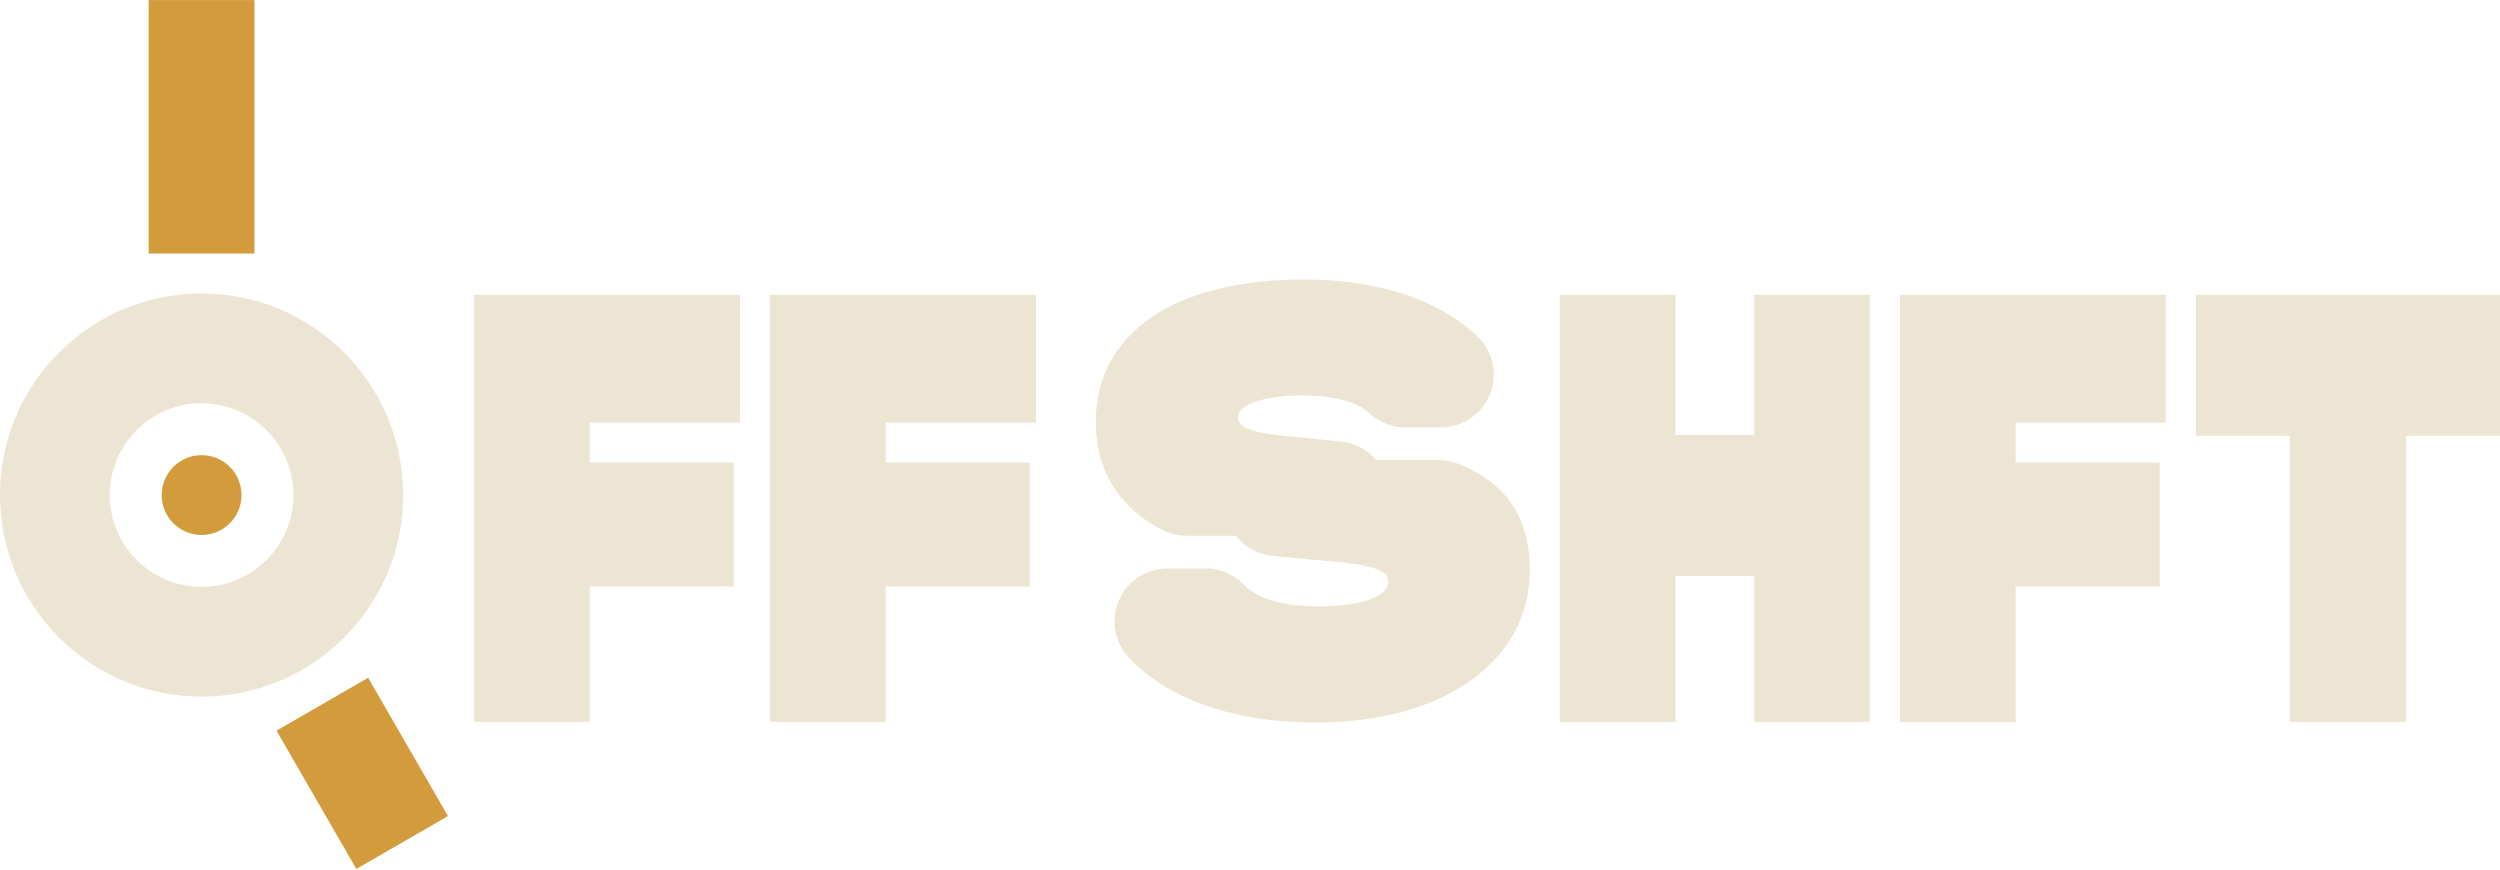
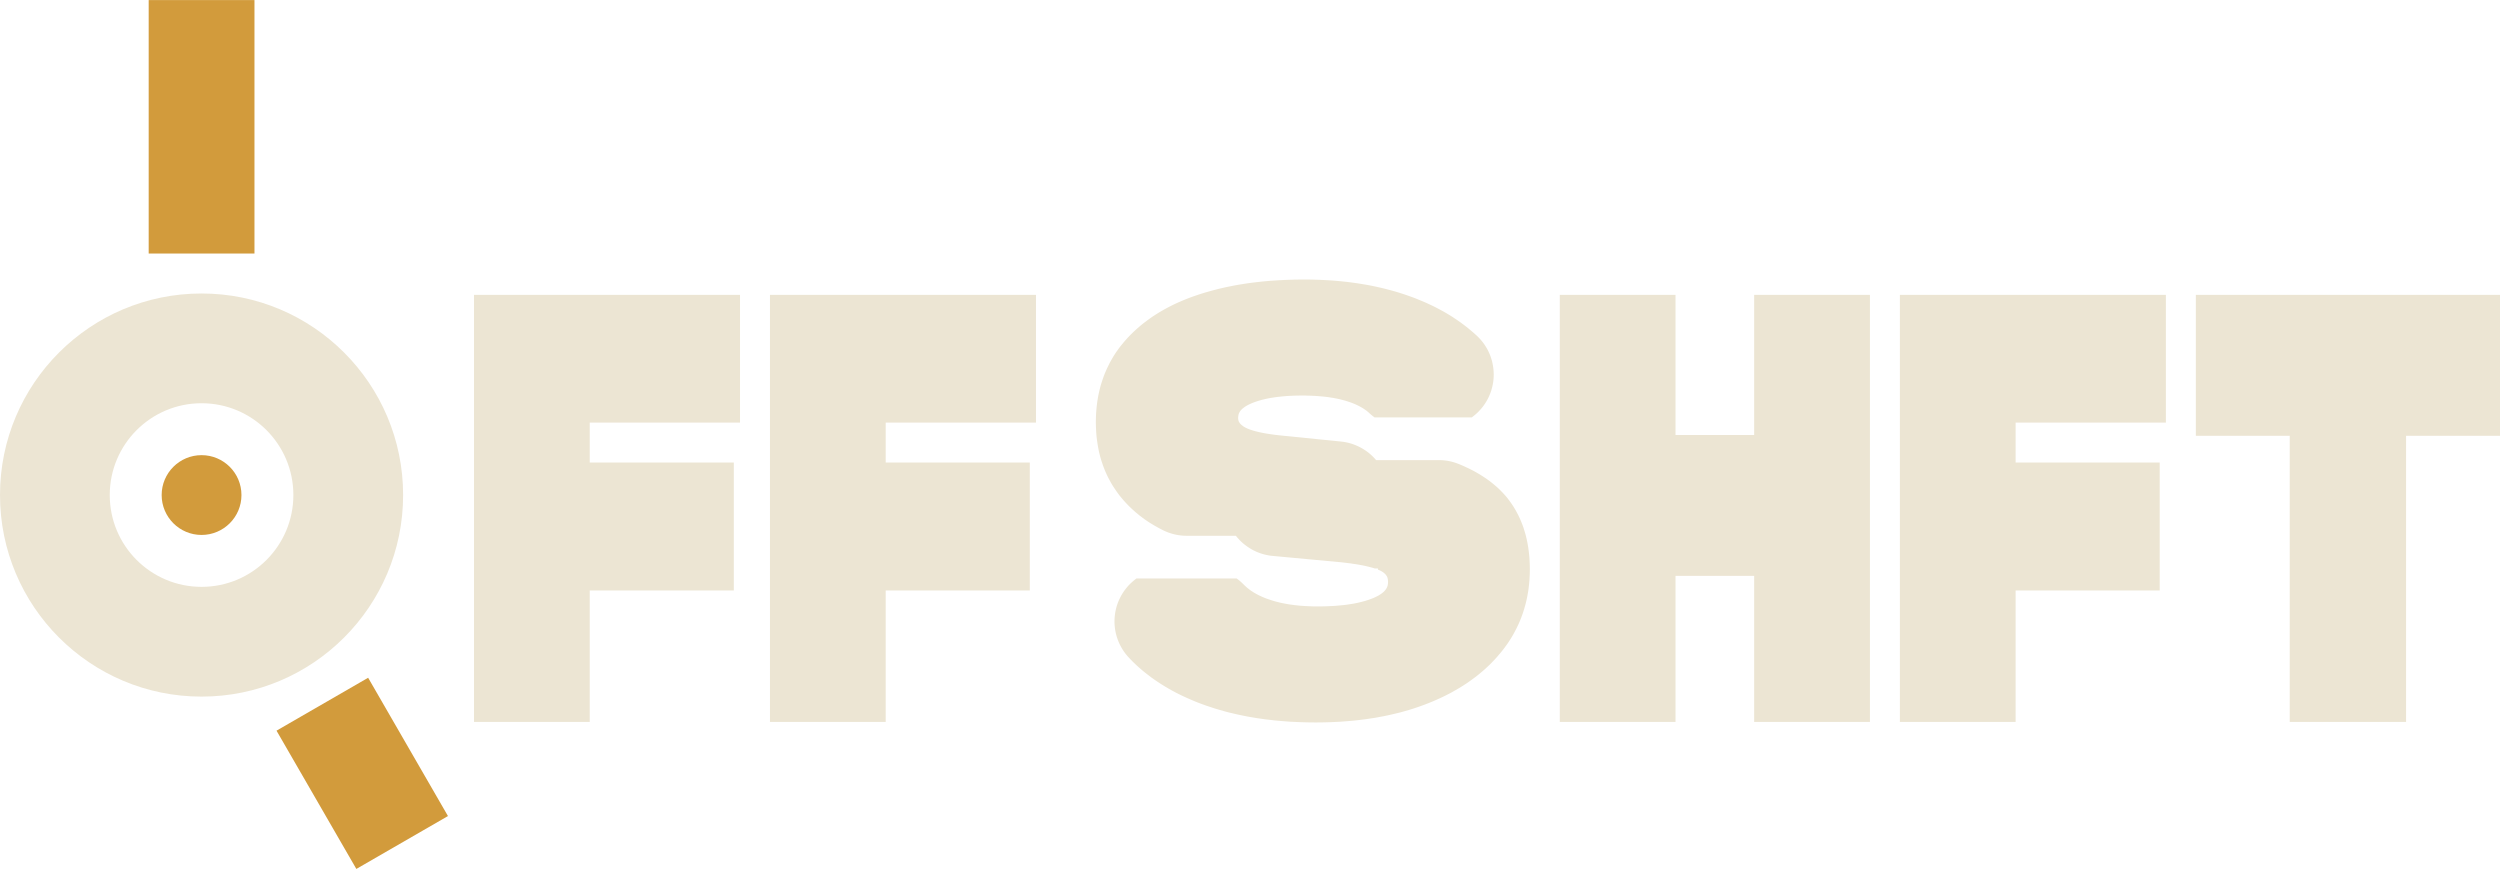
<svg xmlns="http://www.w3.org/2000/svg" width="62.60mm" height="21.76mm" viewBox="0 0 62.600 21.756">
  <g transform="translate(0 7.382)">
-     <path fill="#ECE5D3" fill-rule="evenodd" d="M0 5.012 a5.047 5.047 0 1 0 10.095 0 a5.047 5.047 0 1 0 -10.095 0 Z M2.749 5.012 a2.299 2.299 0 1 0 4.598 0 a2.299 2.299 0 1 0 -4.598 0 Z" />
+     <path fill="#ECE5D3" fill-rule="evenodd" d="M0 5.012 a5.047 5.047 0 1 0 10.094 0 a5.047 5.047 0 1 0 -10.094 0 Z M2.748 5.012 a2.299 2.299 0 1 0 4.598 0 a2.299 2.299 0 1 0 -4.598 0 Z" />
    <path fill="#D29B3C" d="M3.723 -1.035 L3.723 -7.382 L6.372 -7.382 L6.372 -1.035 Z M9.218 9.587 L11.217 13.05 L8.923 14.374 L6.924 10.912 Z" />
-     <path fill="#D29B3C" d="M4.049 5.012 a0.999 0.999 0 1 0 1.998 0 a0.999 0.999 0 1 0 -1.998 0 Z" />
-     <path fill="#ECE5D3" fill-rule="nonzero" d="M18.53 3.198 L14.767 3.198 L14.767 4.198 L18.375 4.198 L18.375 7.301 L14.767 7.301 L14.767 10.694 L11.869 10.694 L11.869 0 L18.53 0 Z M25.941 3.198 L22.178 3.198 L22.178 4.198 L25.786 4.198 L25.786 7.301 L22.178 7.301 L22.178 10.694 L19.28 10.694 L19.28 0 L25.941 0 Z M32.773 -0.384 L32.785 -0.384 L32.888 -0.382 L32.91 -0.382 L33.016 -0.378 L33.027 -0.378 L33.131 -0.373 L33.153 -0.372 L33.257 -0.366 L33.259 -0.366 L33.36 -0.36 L33.395 -0.357 L33.491 -0.349 L33.502 -0.348 L33.597 -0.339 L33.612 -0.337 L33.711 -0.327 L33.736 -0.324 L33.834 -0.312 L33.844 -0.31 L33.937 -0.298 L33.937 -0.297 L33.964 -0.294 L34.052 -0.28 L34.065 -0.278 L34.167 -0.262 L34.183 -0.259 L34.265 -0.244 L34.288 -0.24 L34.378 -0.222 L34.49 -0.198 L34.501 -0.195 L34.596 -0.174 L34.613 -0.17 L34.697 -0.149 L34.724 -0.143 L34.8 -0.122 L34.816 -0.118 L34.905 -0.093 L34.931 -0.086 L35.031 -0.056 L35.108 -0.032 L35.131 -0.024 L35.212 0.003 L35.231 0.01 L35.31 0.038 L35.327 0.044 L35.402 0.072 L35.433 0.084 L35.505 0.112 L35.521 0.119 L35.599 0.151 L35.608 0.155 L35.68 0.185 L35.724 0.204 L35.788 0.235 L35.794 0.237 L35.866 0.271 L35.962 0.319 L35.979 0.328 L36.046 0.363 L36.07 0.376 L36.134 0.411 L36.156 0.423 L36.217 0.458 L36.241 0.473 L36.297 0.506 L36.323 0.522 L36.381 0.559 L36.404 0.575 L36.463 0.614 L36.481 0.626 L36.533 0.662 L36.566 0.685 L36.617 0.723 L36.626 0.729 L36.681 0.771 L36.722 0.803 L36.764 0.836 L36.78 0.85 L36.836 0.896 L36.852 0.91 L36.903 0.954 L36.925 0.973 L36.967 1.011 L37.004 1.046 L37.04 1.083 L37.075 1.121 L37.108 1.161 L37.14 1.201 L37.17 1.243 L37.198 1.286 L37.225 1.33 L37.25 1.375 L37.273 1.421 L37.294 1.468 L37.314 1.515 L37.331 1.564 L37.347 1.613 L37.361 1.662 L37.373 1.712 L37.383 1.763 L37.391 1.814 L37.397 1.865 L37.401 1.916 L37.403 1.967 L37.403 1.994 L37.402 2.045 L37.399 2.096 L37.394 2.148 L37.387 2.199 L37.378 2.249 L37.367 2.299 L37.354 2.349 L37.339 2.399 L37.323 2.447 L37.304 2.495 L37.284 2.542 L37.262 2.589 L37.238 2.634 L37.212 2.679 L37.184 2.722 L37.155 2.765 L37.124 2.806 L37.092 2.846 L37.058 2.885 L37.023 2.922 L36.986 2.958 L36.948 2.993 L36.908 3.026 L36.868 3.057 L36.826 3.087 L36.783 3.115 L36.739 3.142 L36.694 3.166 L36.648 3.189 L36.601 3.211 L36.553 3.23 L36.505 3.247 L36.456 3.263 L36.406 3.277 L36.356 3.288 L36.305 3.298 L36.255 3.306 L36.203 3.312 L36.152 3.316 L36.079 3.318 L35.192 3.318 L35.141 3.317 L35.089 3.314 L35.038 3.309 L34.987 3.302 L34.937 3.293 L34.886 3.282 L34.836 3.269 L34.787 3.254 L34.738 3.238 L34.69 3.219 L34.643 3.199 L34.597 3.176 L34.551 3.152 L34.507 3.127 L34.463 3.099 L34.421 3.07 L34.38 3.039 L34.34 3.007 L34.301 2.973 L34.288 2.961 L34.274 2.948 L34.271 2.945 L34.27 2.945 L34.255 2.932 L34.255 2.931 L34.244 2.923 L34.243 2.922 L34.227 2.908 L34.217 2.9 L34.195 2.885 L34.194 2.883 L34.18 2.874 L34.153 2.855 L34.134 2.843 L34.112 2.83 L34.111 2.829 L34.094 2.818 L34.077 2.809 L34.064 2.802 L34.041 2.789 L34.04 2.789 L34.015 2.776 L33.983 2.76 L33.966 2.752 L33.951 2.745 L33.94 2.74 L33.932 2.737 L33.911 2.728 L33.891 2.72 L33.888 2.719 L33.871 2.712 L33.85 2.704 L33.835 2.698 L33.828 2.696 L33.806 2.688 L33.776 2.678 L33.763 2.674 L33.734 2.664 L33.732 2.664 L33.709 2.656 L33.692 2.651 L33.666 2.644 L33.664 2.643 L33.64 2.636 L33.621 2.631 L33.563 2.617 L33.548 2.613 L33.519 2.607 L33.489 2.6 L33.478 2.598 L33.442 2.591 L33.414 2.585 L33.397 2.582 L33.373 2.578 L33.359 2.576 L33.334 2.572 L33.314 2.569 L33.283 2.564 L33.27 2.562 L33.242 2.558 L33.232 2.557 L33.191 2.552 L33.155 2.548 L33.135 2.546 L33.111 2.543 L33.101 2.543 L33.064 2.54 L33.04 2.538 L33.021 2.536 L32.997 2.534 L32.974 2.533 L32.952 2.531 L32.923 2.529 L32.899 2.528 L32.874 2.527 L32.852 2.526 L32.826 2.525 L32.801 2.524 L32.773 2.523 L32.748 2.523 L32.721 2.522 L32.697 2.521 L32.613 2.521 L32.592 2.52 L32.532 2.521 L32.464 2.522 L32.458 2.522 L32.4 2.524 L32.387 2.524 L32.329 2.526 L32.321 2.527 L32.263 2.53 L32.261 2.53 L32.202 2.534 L32.195 2.535 L32.137 2.54 L32.132 2.54 L32.073 2.546 L32.02 2.552 L32.005 2.553 L31.966 2.558 L31.944 2.561 L31.901 2.567 L31.84 2.577 L31.802 2.583 L31.775 2.588 L31.744 2.594 L31.735 2.596 L31.698 2.604 L31.68 2.608 L31.64 2.617 L31.605 2.626 L31.58 2.633 L31.556 2.639 L31.546 2.643 L31.51 2.653 L31.495 2.658 L31.47 2.666 L31.453 2.671 L31.429 2.68 L31.409 2.687 L31.391 2.694 L31.375 2.7 L31.349 2.711 L31.334 2.717 L31.321 2.723 L31.294 2.735 L31.282 2.741 L31.266 2.748 L31.263 2.75 L31.229 2.768 L31.223 2.771 L31.213 2.777 L31.204 2.783 L31.178 2.799 L31.158 2.812 L31.138 2.827 L31.117 2.844 L31.103 2.857 L31.088 2.871 L31.071 2.89 L31.07 2.891 L31.066 2.896 L31.059 2.904 L31.053 2.912 L31.045 2.925 L31.039 2.936 L31.029 2.954 L31.024 2.965 L31.021 2.972 L31.014 2.994 L31.012 3.002 L31.01 3.014 L31.006 3.037 L31.005 3.053 L31.004 3.074 L31.004 3.096 L31.005 3.11 L31.005 3.115 L31.006 3.119 L31.009 3.134 L31.01 3.14 L31.013 3.151 L31.013 3.152 L31.015 3.159 L31.02 3.171 L31.023 3.178 L31.028 3.186 L31.03 3.189 L31.039 3.203 L31.04 3.206 L31.048 3.216 L31.053 3.222 L31.069 3.24 L31.072 3.242 L31.081 3.251 L31.085 3.254 L31.089 3.258 L31.111 3.275 L31.121 3.283 L31.125 3.286 L31.135 3.293 L31.148 3.302 L31.167 3.313 L31.178 3.319 L31.204 3.332 L31.232 3.345 L31.245 3.351 L31.256 3.355 L31.277 3.363 L31.279 3.364 L31.303 3.373 L31.315 3.377 L31.328 3.381 L31.376 3.397 L31.395 3.402 L31.398 3.403 L31.447 3.417 L31.467 3.421 L31.484 3.426 L31.504 3.431 L31.531 3.437 L31.552 3.442 L31.564 3.444 L31.6 3.452 L31.62 3.456 L31.652 3.462 L31.664 3.464 L31.704 3.471 L31.709 3.472 L31.753 3.479 L31.771 3.482 L31.819 3.489 L31.826 3.49 L31.877 3.497 L31.883 3.498 L31.935 3.505 L31.944 3.506 L31.999 3.512 L32 3.512 L32.004 3.513 L32.059 3.519 L32.067 3.52 L32.129 3.526 L32.133 3.526 L33.576 3.672 L33.627 3.678 L33.678 3.686 L33.728 3.696 L33.779 3.708 L33.828 3.722 L33.877 3.738 L33.925 3.756 L33.973 3.775 L34.02 3.797 L34.065 3.82 L34.11 3.845 L34.154 3.872 L34.197 3.9 L34.239 3.93 L34.279 3.962 L34.319 3.995 L34.357 4.03 L34.393 4.066 L34.428 4.104 L34.441 4.118 L34.457 4.137 L36.029 4.137 L36.081 4.138 L36.132 4.141 L36.184 4.146 L36.234 4.153 L36.285 4.162 L36.335 4.173 L36.385 4.186 L36.435 4.201 L36.483 4.218 L36.551 4.244 L36.589 4.261 L36.597 4.264 L36.652 4.288 L36.679 4.3 L36.732 4.325 L36.754 4.335 L36.798 4.356 L36.807 4.361 L36.857 4.386 L36.902 4.409 L36.938 4.429 L36.954 4.438 L36.995 4.461 L37.033 4.483 L37.07 4.506 L37.087 4.517 L37.128 4.543 L37.151 4.558 L37.186 4.581 L37.219 4.603 L37.248 4.624 L37.28 4.647 L37.306 4.666 L37.339 4.692 L37.37 4.717 L37.393 4.735 L37.423 4.761 L37.433 4.769 L37.46 4.792 L37.516 4.843 L37.533 4.859 L37.543 4.868 L37.574 4.899 L37.606 4.932 L37.627 4.953 L37.671 5.001 L37.702 5.036 L37.718 5.055 L37.748 5.091 L37.762 5.11 L37.791 5.149 L37.813 5.178 L37.823 5.192 L37.842 5.219 L37.867 5.256 L37.882 5.278 L37.902 5.309 L37.915 5.33 L37.947 5.385 L37.962 5.412 L37.971 5.428 L37.986 5.457 L38.005 5.492 L38.021 5.525 L38.03 5.543 L38.044 5.572 L38.068 5.624 L38.08 5.653 L38.088 5.672 L38.1 5.701 L38.12 5.753 L38.132 5.785 L38.139 5.804 L38.149 5.834 L38.165 5.885 L38.177 5.924 L38.189 5.964 L38.203 6.016 L38.211 6.045 L38.22 6.083 L38.228 6.12 L38.234 6.147 L38.243 6.188 L38.245 6.199 L38.246 6.205 L38.248 6.214 L38.254 6.249 L38.262 6.295 L38.268 6.336 L38.271 6.356 L38.278 6.407 L38.281 6.431 L38.286 6.472 L38.29 6.511 L38.294 6.553 L38.295 6.574 L38.299 6.625 L38.301 6.663 L38.303 6.704 L38.304 6.724 L38.305 6.782 L38.306 6.801 L38.306 6.857 L38.307 6.89 L38.306 6.945 L38.305 6.991 L38.302 7.052 L38.301 7.066 L38.297 7.133 L38.294 7.179 L38.289 7.235 L38.285 7.27 L38.278 7.329 L38.274 7.358 L38.266 7.415 L38.259 7.462 L38.249 7.516 L38.246 7.535 L38.235 7.591 L38.224 7.642 L38.202 7.734 L38.187 7.789 L38.182 7.805 L38.167 7.86 L38.151 7.91 L38.136 7.957 L38.124 7.989 L38.105 8.043 L38.093 8.077 L38.074 8.125 L38.06 8.158 L38.041 8.205 L38.02 8.252 L38 8.294 L37.982 8.331 L37.956 8.382 L37.946 8.402 L37.919 8.453 L37.899 8.49 L37.874 8.533 L37.85 8.575 L37.823 8.618 L37.811 8.637 L37.779 8.687 L37.752 8.727 L37.725 8.766 L37.698 8.803 L37.665 8.847 L37.651 8.865 L37.614 8.913 L37.585 8.949 L37.548 8.994 L37.534 9.01 L37.491 9.06 L37.47 9.084 L37.433 9.125 L37.401 9.158 L37.363 9.198 L37.295 9.266 L37.278 9.282 L37.23 9.327 L37.209 9.347 L37.168 9.384 L37.128 9.419 L37.029 9.502 L36.981 9.541 L36.931 9.578 L36.916 9.59 L36.861 9.63 L36.845 9.642 L36.787 9.683 L36.755 9.706 L36.703 9.741 L36.679 9.756 L36.622 9.793 L36.599 9.807 L36.539 9.844 L36.505 9.864 L36.444 9.899 L36.44 9.902 L36.438 9.903 L36.437 9.903 L36.368 9.942 L36.336 9.96 L36.274 9.992 L36.251 10.004 L36.189 10.036 L36.157 10.052 L36.089 10.084 L36.085 10.085 L36.072 10.092 L36.006 10.122 L35.969 10.139 L35.899 10.169 L35.884 10.176 L35.805 10.208 L35.774 10.221 L35.702 10.248 L35.694 10.252 L35.613 10.282 L35.572 10.297 L35.503 10.321 L35.49 10.325 L35.402 10.355 L35.369 10.366 L35.296 10.388 L35.278 10.393 L35.186 10.42 L35.171 10.424 L35.087 10.448 L35.058 10.456 L34.975 10.477 L34.95 10.483 L34.861 10.504 L34.846 10.507 L34.75 10.528 L34.739 10.531 L34.737 10.531 L34.735 10.532 L34.653 10.549 L34.613 10.557 L34.524 10.573 L34.512 10.575 L34.423 10.591 L34.389 10.596 L34.294 10.611 L34.29 10.611 L34.19 10.626 L34.155 10.631 L34.057 10.642 L34.053 10.643 L33.955 10.654 L33.922 10.658 L33.821 10.667 L33.808 10.668 L33.702 10.677 L33.691 10.678 L33.592 10.686 L33.558 10.688 L33.451 10.693 L33.45 10.693 L33.342 10.698 L33.32 10.699 L33.211 10.703 L33.19 10.703 L33.076 10.705 L33.065 10.705 L32.956 10.706 L32.935 10.706 L32.825 10.705 L32.813 10.705 L32.693 10.703 L32.673 10.703 L32.566 10.699 L32.545 10.698 L32.428 10.693 L32.317 10.688 L32.284 10.686 L32.177 10.678 L32.166 10.677 L32.059 10.668 L32.048 10.667 L31.945 10.658 L31.911 10.655 L31.806 10.643 L31.804 10.642 L31.7 10.63 L31.667 10.626 L31.571 10.612 L31.57 10.612 L31.564 10.611 L31.464 10.597 L31.43 10.591 L31.33 10.574 L31.323 10.573 L31.233 10.557 L31.198 10.55 L31.107 10.532 L31.094 10.529 L30.99 10.507 L30.976 10.504 L30.885 10.483 L30.861 10.478 L30.772 10.456 L30.744 10.449 L30.662 10.427 L30.644 10.422 L30.547 10.394 L30.536 10.391 L30.454 10.367 L30.414 10.355 L30.324 10.325 L30.239 10.297 L30.202 10.284 L30.121 10.255 L30.114 10.252 L30.031 10.222 L30 10.21 L29.927 10.181 L29.896 10.168 L29.814 10.133 L29.805 10.129 L29.735 10.099 L29.7 10.083 L29.627 10.049 L29.611 10.042 L29.537 10.006 L29.516 9.995 L29.449 9.962 L29.417 9.945 L29.352 9.91 L29.347 9.907 L29.346 9.907 L29.329 9.897 L29.263 9.86 L29.247 9.85 L29.181 9.812 L29.149 9.792 L29.089 9.755 L29.068 9.742 L29.009 9.703 L28.986 9.688 L28.924 9.646 L28.901 9.63 L28.848 9.593 L28.816 9.569 L28.759 9.526 L28.743 9.514 L28.69 9.472 L28.667 9.454 L28.615 9.411 L28.586 9.387 L28.539 9.346 L28.521 9.331 L28.47 9.285 L28.441 9.258 L28.399 9.217 L28.368 9.188 L28.326 9.144 L28.317 9.135 L28.315 9.134 L28.245 9.06 L28.212 9.021 L28.18 8.98 L28.149 8.939 L28.12 8.896 L28.093 8.853 L28.068 8.808 L28.044 8.762 L28.022 8.716 L28.002 8.668 L27.984 8.62 L27.967 8.571 L27.953 8.522 L27.941 8.472 L27.93 8.422 L27.922 8.371 L27.915 8.32 L27.91 8.269 L27.908 8.217 L27.907 8.166 L27.908 8.114 L27.912 8.063 L27.917 8.012 L27.925 7.961 L27.934 7.91 L27.945 7.86 L27.958 7.811 L27.974 7.761 L27.991 7.713 L28.01 7.665 L28.03 7.618 L28.053 7.572 L28.077 7.526 L28.103 7.482 L28.131 7.439 L28.161 7.397 L28.192 7.356 L28.224 7.316 L28.258 7.277 L28.294 7.24 L28.331 7.204 L28.37 7.17 L28.409 7.138 L28.45 7.106 L28.492 7.077 L28.536 7.049 L28.58 7.023 L28.625 6.998 L28.671 6.976 L28.718 6.955 L28.766 6.936 L28.815 6.919 L28.864 6.903 L28.913 6.89 L28.964 6.879 L29.014 6.869 L29.065 6.862 L29.116 6.856 L29.168 6.853 L29.231 6.851 L30.192 6.851 L30.244 6.852 L30.295 6.855 L30.346 6.86 L30.397 6.867 L30.448 6.876 L30.498 6.887 L30.548 6.9 L30.597 6.915 L30.646 6.932 L30.694 6.95 L30.741 6.971 L30.788 6.993 L30.833 7.017 L30.878 7.043 L30.921 7.07 L30.963 7.099 L31.005 7.13 L31.045 7.162 L31.083 7.196 L31.121 7.232 L31.163 7.274 L31.168 7.278 L31.186 7.295 L31.192 7.301 L31.198 7.306 L31.224 7.329 L31.235 7.338 L31.248 7.349 L31.254 7.353 L31.276 7.37 L31.276 7.371 L31.279 7.373 L31.288 7.38 L31.314 7.399 L31.318 7.401 L31.326 7.407 L31.339 7.416 L31.349 7.422 L31.37 7.436 L31.38 7.442 L31.387 7.447 L31.412 7.462 L31.426 7.47 L31.45 7.484 L31.464 7.491 L31.481 7.5 L31.494 7.507 L31.508 7.514 L31.524 7.523 L31.534 7.528 L31.549 7.535 L31.572 7.545 L31.575 7.547 L31.595 7.556 L31.618 7.566 L31.625 7.568 L31.661 7.583 L31.696 7.598 L31.706 7.601 L31.712 7.603 L31.742 7.615 L31.749 7.617 L31.78 7.627 L31.788 7.63 L31.824 7.642 L31.852 7.652 L31.871 7.658 L31.891 7.664 L31.907 7.668 L31.933 7.675 L31.938 7.677 L31.97 7.685 L31.986 7.69 L32.054 7.706 L32.068 7.709 L32.094 7.715 L32.109 7.718 L32.146 7.726 L32.18 7.732 L32.199 7.736 L32.231 7.741 L32.234 7.742 L32.237 7.742 L32.276 7.749 L32.288 7.751 L32.318 7.755 L32.335 7.758 L32.372 7.763 L32.421 7.769 L32.427 7.769 L32.47 7.774 L32.517 7.779 L32.526 7.78 L32.564 7.783 L32.57 7.784 L32.665 7.79 L32.678 7.791 L32.725 7.794 L32.772 7.796 L32.785 7.796 L32.833 7.798 L32.834 7.798 L32.885 7.8 L32.898 7.8 L32.933 7.801 L33.081 7.801 L33.152 7.799 L33.218 7.797 L33.239 7.797 L33.3 7.794 L33.371 7.79 L33.375 7.79 L33.439 7.786 L33.448 7.785 L33.505 7.781 L33.517 7.78 L33.581 7.774 L33.636 7.768 L33.655 7.766 L33.697 7.761 L33.713 7.759 L33.76 7.752 L33.773 7.75 L33.83 7.741 L33.879 7.733 L33.899 7.73 L33.987 7.712 L34.011 7.707 L34.052 7.697 L34.055 7.696 L34.098 7.686 L34.111 7.682 L34.145 7.674 L34.163 7.669 L34.193 7.66 L34.21 7.655 L34.258 7.639 L34.283 7.631 L34.295 7.626 L34.33 7.613 L34.344 7.608 L34.367 7.599 L34.384 7.592 L34.403 7.584 L34.423 7.575 L34.449 7.563 L34.479 7.548 L34.496 7.539 L34.499 7.537 L34.531 7.519 L34.534 7.518 L34.549 7.508 L34.564 7.499 L34.58 7.488 L34.585 7.484 L34.603 7.471 L34.63 7.449 L34.632 7.448 L34.645 7.437 L34.654 7.428 L34.658 7.425 L34.675 7.405 L34.685 7.394 L34.7 7.375 L34.709 7.362 L34.719 7.345 L34.727 7.33 L34.728 7.328 L34.732 7.318 L34.737 7.305 L34.738 7.304 L34.743 7.289 L34.746 7.279 L34.75 7.259 L34.754 7.232 L34.754 7.229 L34.755 7.219 L34.756 7.203 L34.757 7.201 L34.756 7.177 L34.756 7.165 L34.755 7.148 L34.753 7.133 L34.751 7.123 L34.746 7.097 L34.743 7.087 L34.742 7.082 L34.739 7.073 L34.734 7.061 L34.733 7.061 L34.728 7.049 L34.721 7.037 L34.718 7.033 L34.71 7.021 L34.705 7.013 L34.693 6.999 L34.691 6.997 L34.683 6.988 L34.679 6.985 L34.673 6.979 L34.665 6.972 L34.659 6.966 L34.648 6.957 L34.644 6.954 L34.637 6.948 L34.625 6.94 L34.608 6.929 L34.606 6.928 L34.591 6.92 L34.568 6.907 L34.553 6.9 L34.551 6.899 L34.526 6.888 L34.521 6.886 L34.504 6.879 L34.495 6.875 L34.477 6.869 L34.461 6.863 L34.447 6.858 L34.423 6.85 L34.41 6.846 L34.392 6.84 L34.37 6.833 L34.342 6.826 L34.306 6.816 L34.258 6.804 L34.252 6.803 L34.21 6.793 L34.204 6.792 L34.166 6.783 L34.142 6.778 L34.119 6.773 L34.097 6.769 L34.056 6.762 L34.048 6.76 L34.004 6.752 L33.98 6.748 L33.936 6.742 L33.932 6.741 L33.876 6.733 L33.864 6.731 L33.815 6.723 L33.796 6.721 L33.668 6.705 L33.666 6.705 L33.605 6.698 L33.59 6.697 L33.53 6.691 L33.523 6.69 L31.868 6.536 L31.817 6.53 L31.766 6.523 L31.716 6.513 L31.666 6.501 L31.616 6.488 L31.567 6.472 L31.519 6.455 L31.471 6.435 L31.424 6.414 L31.378 6.391 L31.333 6.367 L31.289 6.34 L31.246 6.312 L31.204 6.282 L31.163 6.251 L31.123 6.218 L31.085 6.184 L31.048 6.148 L31.013 6.11 L30.979 6.072 L30.961 6.05 L30.947 6.032 L29.714 6.032 L29.662 6.031 L29.611 6.028 L29.56 6.023 L29.509 6.016 L29.458 6.007 L29.408 5.996 L29.358 5.983 L29.309 5.968 L29.26 5.952 L29.212 5.933 L29.165 5.913 L29.139 5.901 L29.095 5.879 L29.026 5.843 L28.979 5.817 L28.91 5.778 L28.881 5.761 L28.816 5.721 L28.776 5.696 L28.722 5.661 L28.668 5.624 L28.613 5.584 L28.586 5.563 L28.533 5.522 L28.491 5.489 L28.443 5.449 L28.403 5.414 L28.356 5.371 L28.328 5.345 L28.282 5.301 L28.243 5.262 L28.203 5.22 L28.17 5.184 L28.13 5.14 L28.097 5.101 L28.063 5.06 L28.027 5.014 L27.994 4.971 L27.965 4.93 L27.929 4.879 L27.906 4.845 L27.876 4.799 L27.843 4.746 L27.817 4.701 L27.793 4.658 L27.766 4.606 L27.742 4.561 L27.72 4.515 L27.695 4.46 L27.673 4.411 L27.654 4.365 L27.634 4.312 L27.615 4.26 L27.595 4.203 L27.583 4.165 L27.565 4.106 L27.55 4.054 L27.537 4.003 L27.522 3.942 L27.51 3.885 L27.502 3.844 L27.489 3.776 L27.483 3.735 L27.473 3.667 L27.467 3.625 L27.459 3.558 L27.454 3.508 L27.449 3.439 L27.446 3.397 L27.443 3.32 L27.442 3.284 L27.44 3.21 L27.44 3.17 L27.441 3.109 L27.442 3.078 L27.444 3.019 L27.446 2.971 L27.451 2.908 L27.452 2.891 L27.456 2.837 L27.461 2.791 L27.472 2.703 L27.48 2.65 L27.485 2.612 L27.495 2.558 L27.501 2.524 L27.521 2.43 L27.533 2.378 L27.539 2.355 L27.552 2.304 L27.566 2.253 L27.58 2.208 L27.59 2.174 L27.605 2.128 L27.62 2.087 L27.637 2.039 L27.648 2.011 L27.665 1.966 L27.682 1.925 L27.7 1.885 L27.721 1.839 L27.741 1.797 L27.752 1.774 L27.776 1.726 L27.796 1.687 L27.816 1.651 L27.843 1.603 L27.868 1.561 L27.883 1.537 L27.907 1.498 L27.936 1.454 L27.962 1.416 L27.98 1.391 L28.007 1.352 L28.038 1.31 L28.068 1.273 L28.089 1.246 L28.125 1.202 L28.14 1.184 L28.174 1.145 L28.205 1.11 L28.239 1.073 L28.263 1.047 L28.305 1.004 L28.321 0.988 L28.354 0.954 L28.396 0.914 L28.435 0.878 L28.443 0.871 L28.49 0.828 L28.523 0.8 L28.588 0.745 L28.63 0.712 L28.665 0.685 L28.713 0.65 L28.72 0.644 L28.775 0.604 L28.807 0.58 L28.852 0.549 L28.881 0.53 L28.931 0.498 L28.959 0.48 L29.012 0.447 L29.033 0.434 L29.089 0.401 L29.119 0.384 L29.176 0.352 L29.199 0.34 L29.255 0.31 L29.265 0.304 L29.269 0.303 L29.283 0.295 L29.342 0.265 L29.364 0.254 L29.427 0.224 L29.457 0.21 L29.516 0.184 L29.543 0.172 L29.617 0.14 L29.629 0.135 L29.692 0.109 L29.73 0.094 L29.798 0.069 L29.815 0.062 L29.888 0.036 L29.913 0.027 L29.992 0 L30.003 -0.004 L30.076 -0.028 L30.109 -0.038 L30.184 -0.061 L30.203 -0.066 L30.288 -0.091 L30.301 -0.094 L30.381 -0.116 L30.399 -0.121 L30.481 -0.143 L30.511 -0.15 L30.593 -0.169 L30.606 -0.172 L30.688 -0.191 L30.717 -0.197 L30.808 -0.215 L30.811 -0.216 L30.901 -0.234 L30.929 -0.239 L31.012 -0.254 L31.036 -0.258 L31.131 -0.273 L31.135 -0.274 L31.227 -0.288 L31.254 -0.292 L31.343 -0.304 L31.368 -0.307 L31.467 -0.319 L31.469 -0.319 L31.568 -0.33 L31.593 -0.333 L31.687 -0.342 L31.699 -0.343 L31.8 -0.352 L31.824 -0.354 L31.923 -0.361 L31.935 -0.361 L32.044 -0.368 L32.056 -0.368 L32.155 -0.373 L32.167 -0.374 L32.279 -0.379 L32.302 -0.379 L32.396 -0.382 L32.414 -0.382 L32.525 -0.384 L32.536 -0.384 L32.646 -0.385 L32.666 -0.385 Z M43.924 10.694 L43.924 7.036 L41.955 7.036 L41.955 10.694 L39.057 10.694 L39.057 0 L41.955 0 L41.955 3.508 L43.924 3.508 L43.924 0 L46.823 0 L46.823 10.694 Z M54.234 3.198 L50.471 3.198 L50.471 4.198 L54.079 4.198 L54.079 7.301 L50.471 7.301 L50.471 10.694 L47.573 10.694 L47.573 0 L54.234 0 Z M62.6 3.528 L60.248 3.528 L60.248 10.694 L57.335 10.694 L57.335 3.528 L54.984 3.528 L54.984 0 L62.6 0 Z" />
+     <path fill="#D29B3C" d="M4.048 5.012 a0.999 0.999 0 1 0 1.998 0 a0.999 0.999 0 1 0 -1.998 0 Z" />
+     <path fill="#ECE5D3" fill-rule="nonzero" d="M18.53 3.198 L14.767 3.198 L14.767 4.198 L18.375 4.198 L18.375 7.402 L14.767 7.402 L14.767 10.694 L11.869 10.694 L11.869 0 L18.53 0 Z M25.941 3.198 L22.178 3.198 L22.178 4.198 L25.786 4.198 L25.786 7.402 L22.178 7.402 L22.178 10.694 L19.28 10.694 L19.28 0 L25.941 0 Z M32.773 -0.384 L32.785 -0.384 L32.888 -0.382 L32.91 -0.381 L33.016 -0.378 L33.027 -0.378 L33.131 -0.373 L33.153 -0.372 L33.258 -0.366 L33.259 -0.366 L33.36 -0.36 L33.395 -0.357 L33.491 -0.349 L33.502 -0.348 L33.597 -0.339 L33.611 -0.337 L33.711 -0.327 L33.736 -0.324 L33.833 -0.312 L33.844 -0.31 L33.937 -0.298 L33.937 -0.297 L33.964 -0.294 L34.052 -0.28 L34.065 -0.278 L34.167 -0.261 L34.183 -0.259 L34.266 -0.244 L34.288 -0.24 L34.378 -0.222 L34.407 -0.216 L34.49 -0.198 L34.502 -0.195 L34.596 -0.174 L34.613 -0.17 L34.697 -0.149 L34.723 -0.142 L34.8 -0.122 L34.8 -0.122 L34.816 -0.118 L34.905 -0.093 L34.931 -0.086 L35.011 -0.062 L35.031 -0.056 L35.108 -0.031 L35.131 -0.024 L35.212 0.003 L35.231 0.01 L35.31 0.038 L35.327 0.044 L35.402 0.071 L35.433 0.083 L35.505 0.112 L35.521 0.119 L35.598 0.151 L35.607 0.154 L35.679 0.185 L35.723 0.204 L35.788 0.235 L35.794 0.237 L35.866 0.271 L35.899 0.287 L35.962 0.319 L35.979 0.328 L36.046 0.363 L36.07 0.376 L36.134 0.411 L36.156 0.423 L36.217 0.458 L36.241 0.473 L36.297 0.506 L36.323 0.522 L36.381 0.559 L36.404 0.575 L36.463 0.614 L36.533 0.662 L36.566 0.685 L36.617 0.723 L36.626 0.73 L36.626 0.729 L36.681 0.771 L36.722 0.803 L36.764 0.836 L36.78 0.85 L36.836 0.896 L36.852 0.91 L36.903 0.953 L36.925 0.973 L36.967 1.011 L37.004 1.046 L37.04 1.083 L37.075 1.121 L37.108 1.16 L37.14 1.201 L37.17 1.243 L37.198 1.286 L37.225 1.33 L37.25 1.375 L37.273 1.421 L37.294 1.468 L37.314 1.515 L37.331 1.564 L37.347 1.613 L37.361 1.662 L37.372 1.712 L37.382 1.763 L37.39 1.814 L37.396 1.865 L37.4 1.916 L37.402 1.967 L37.403 1.993 L37.402 2.045 L37.399 2.096 L37.394 2.147 L37.387 2.198 L37.378 2.249 L37.367 2.299 L37.354 2.349 L37.34 2.399 L37.323 2.447 L37.304 2.495 L37.284 2.543 L37.262 2.589 L37.238 2.634 L37.212 2.679 L37.184 2.723 L37.155 2.765 L37.125 2.806 L37.092 2.846 L37.058 2.884 L37.023 2.922 L36.986 2.958 L36.948 2.992 L36.908 3.025 L36.868 3.057 L36.852 3.068 L34.419 3.068 L34.38 3.039 L34.34 3.007 L34.301 2.973 L34.288 2.961 L34.274 2.948 L34.27 2.944 L34.256 2.931 L34.255 2.931 L34.245 2.922 L34.244 2.922 L34.243 2.922 L34.227 2.908 L34.217 2.9 L34.195 2.884 L34.194 2.883 L34.18 2.874 L34.153 2.855 L34.134 2.843 L34.113 2.83 L34.111 2.829 L34.094 2.819 L34.077 2.809 L34.064 2.802 L34.041 2.79 L34.04 2.789 L34.015 2.776 L34.009 2.773 L34.003 2.771 L33.983 2.76 L33.966 2.753 L33.951 2.745 L33.94 2.741 L33.932 2.737 L33.911 2.728 L33.891 2.72 L33.888 2.719 L33.871 2.712 L33.85 2.704 L33.835 2.698 L33.828 2.696 L33.806 2.688 L33.794 2.684 L33.775 2.678 L33.763 2.674 L33.734 2.664 L33.732 2.664 L33.709 2.657 L33.692 2.651 L33.666 2.644 L33.664 2.643 L33.64 2.637 L33.621 2.632 L33.562 2.617 L33.549 2.613 L33.519 2.607 L33.489 2.6 L33.478 2.598 L33.442 2.591 L33.414 2.586 L33.397 2.582 L33.373 2.578 L33.36 2.576 L33.335 2.573 L33.314 2.569 L33.283 2.564 L33.27 2.562 L33.242 2.558 L33.232 2.557 L33.191 2.552 L33.155 2.548 L33.136 2.546 L33.111 2.543 L33.101 2.543 L33.064 2.54 L33.04 2.538 L33.021 2.536 L32.997 2.534 L32.974 2.533 L32.952 2.531 L32.923 2.529 L32.899 2.528 L32.874 2.527 L32.851 2.526 L32.826 2.525 L32.801 2.524 L32.773 2.523 L32.748 2.523 L32.721 2.522 L32.696 2.521 L32.645 2.521 L32.613 2.521 L32.592 2.521 L32.532 2.521 L32.464 2.522 L32.458 2.522 L32.4 2.524 L32.387 2.524 L32.329 2.527 L32.321 2.527 L32.263 2.53 L32.261 2.53 L32.202 2.534 L32.195 2.535 L32.137 2.54 L32.132 2.54 L32.073 2.546 L32.02 2.552 L32.005 2.553 L31.966 2.558 L31.944 2.561 L31.901 2.567 L31.901 2.568 L31.839 2.577 L31.802 2.583 L31.775 2.588 L31.744 2.594 L31.735 2.596 L31.698 2.604 L31.68 2.608 L31.64 2.618 L31.605 2.626 L31.58 2.633 L31.557 2.64 L31.546 2.643 L31.51 2.653 L31.495 2.658 L31.47 2.666 L31.454 2.671 L31.429 2.68 L31.409 2.687 L31.391 2.694 L31.375 2.7 L31.349 2.711 L31.334 2.717 L31.321 2.723 L31.294 2.735 L31.282 2.741 L31.263 2.75 L31.229 2.768 L31.223 2.772 L31.213 2.777 L31.204 2.783 L31.178 2.799 L31.158 2.813 L31.154 2.816 L31.138 2.828 L31.117 2.844 L31.102 2.857 L31.088 2.871 L31.071 2.889 L31.07 2.89 L31.066 2.896 L31.059 2.904 L31.053 2.912 L31.045 2.925 L31.039 2.935 L31.029 2.954 L31.024 2.965 L31.021 2.972 L31.014 2.994 L31.014 2.994 L31.012 3.002 L31.01 3.014 L31.006 3.037 L31.005 3.053 L31.003 3.073 L31.003 3.085 L31.004 3.094 L31.004 3.096 L31.004 3.109 L31.005 3.115 L31.005 3.115 L31.006 3.119 L31.009 3.134 L31.01 3.14 L31.012 3.15 L31.013 3.152 L31.015 3.159 L31.02 3.171 L31.023 3.178 L31.028 3.186 L31.03 3.189 L31.039 3.203 L31.04 3.205 L31.048 3.216 L31.053 3.222 L31.069 3.24 L31.072 3.242 L31.081 3.251 L31.085 3.254 L31.089 3.258 L31.111 3.275 L31.121 3.283 L31.125 3.286 L31.135 3.293 L31.135 3.293 L31.148 3.302 L31.167 3.313 L31.178 3.319 L31.194 3.327 L31.2 3.33 L31.204 3.332 L31.232 3.345 L31.246 3.351 L31.256 3.355 L31.277 3.364 L31.279 3.364 L31.303 3.373 L31.315 3.377 L31.328 3.381 L31.346 3.387 L31.376 3.397 L31.395 3.402 L31.398 3.403 L31.42 3.409 L31.447 3.417 L31.467 3.421 L31.484 3.426 L31.504 3.431 L31.531 3.437 L31.552 3.442 L31.564 3.444 L31.601 3.452 L31.62 3.456 L31.652 3.462 L31.664 3.464 L31.704 3.471 L31.708 3.472 L31.771 3.482 L31.819 3.489 L31.826 3.49 L31.877 3.497 L31.877 3.497 L31.882 3.498 L31.935 3.505 L31.944 3.506 L31.999 3.512 L32 3.512 L32.004 3.513 L32.059 3.519 L32.067 3.52 L32.129 3.526 L32.133 3.527 L33.576 3.672 L33.627 3.678 L33.678 3.686 L33.728 3.696 L33.778 3.708 L33.828 3.722 L33.877 3.738 L33.925 3.756 L33.973 3.776 L34.02 3.797 L34.065 3.82 L34.11 3.845 L34.154 3.872 L34.197 3.9 L34.239 3.93 L34.28 3.962 L34.319 3.995 L34.357 4.03 L34.393 4.066 L34.429 4.104 L34.441 4.118 L34.441 4.118 L34.458 4.137 L34.477 4.137 L36.03 4.137 L36.081 4.138 L36.132 4.141 L36.184 4.146 L36.235 4.153 L36.285 4.162 L36.336 4.173 L36.385 4.186 L36.434 4.201 L36.483 4.218 L36.551 4.244 L36.589 4.261 L36.597 4.264 L36.652 4.288 L36.679 4.3 L36.732 4.325 L36.754 4.335 L36.798 4.356 L36.807 4.361 L36.811 4.363 L36.817 4.366 L36.857 4.386 L36.902 4.409 L36.938 4.429 L36.954 4.438 L36.995 4.462 L37.033 4.484 L37.07 4.506 L37.087 4.517 L37.128 4.543 L37.151 4.558 L37.186 4.581 L37.219 4.603 L37.248 4.624 L37.28 4.647 L37.306 4.666 L37.339 4.692 L37.37 4.717 L37.392 4.735 L37.423 4.761 L37.433 4.769 L37.459 4.791 L37.516 4.842 L37.533 4.859 L37.543 4.868 L37.574 4.899 L37.606 4.932 L37.627 4.953 L37.649 4.977 L37.671 5.001 L37.702 5.036 L37.718 5.055 L37.748 5.091 L37.762 5.11 L37.791 5.148 L37.813 5.178 L37.823 5.192 L37.842 5.219 L37.867 5.256 L37.882 5.278 L37.902 5.309 L37.915 5.331 L37.947 5.385 L37.962 5.412 L37.971 5.428 L37.986 5.457 L38.005 5.492 L38.022 5.526 L38.03 5.543 L38.044 5.572 L38.068 5.624 L38.08 5.653 L38.088 5.672 L38.1 5.702 L38.12 5.753 L38.132 5.784 L38.139 5.804 L38.149 5.833 L38.165 5.885 L38.177 5.924 L38.177 5.924 L38.189 5.964 L38.204 6.016 L38.211 6.045 L38.22 6.083 L38.229 6.12 L38.234 6.147 L38.243 6.188 L38.245 6.199 L38.246 6.205 L38.248 6.214 L38.254 6.249 L38.262 6.295 L38.269 6.336 L38.271 6.356 L38.278 6.407 L38.281 6.431 L38.286 6.472 L38.29 6.511 L38.294 6.553 L38.296 6.574 L38.299 6.625 L38.301 6.663 L38.303 6.704 L38.304 6.723 L38.306 6.782 L38.306 6.8 L38.307 6.857 L38.307 6.89 L38.306 6.945 L38.305 6.991 L38.302 7.052 L38.301 7.066 L38.298 7.133 L38.294 7.179 L38.289 7.236 L38.285 7.27 L38.275 7.358 L38.267 7.415 L38.259 7.462 L38.249 7.516 L38.246 7.535 L38.235 7.591 L38.224 7.642 L38.213 7.688 L38.202 7.734 L38.187 7.788 L38.182 7.805 L38.167 7.86 L38.151 7.91 L38.136 7.957 L38.125 7.989 L38.105 8.043 L38.093 8.077 L38.074 8.125 L38.061 8.158 L38.041 8.205 L38.02 8.252 L38 8.294 L37.982 8.332 L37.956 8.382 L37.946 8.402 L37.919 8.453 L37.899 8.49 L37.874 8.533 L37.85 8.574 L37.823 8.618 L37.811 8.636 L37.779 8.687 L37.752 8.727 L37.725 8.765 L37.697 8.803 L37.665 8.847 L37.651 8.865 L37.614 8.913 L37.585 8.949 L37.547 8.994 L37.533 9.01 L37.491 9.06 L37.469 9.084 L37.432 9.125 L37.401 9.158 L37.362 9.198 L37.342 9.22 L37.295 9.266 L37.278 9.282 L37.23 9.327 L37.209 9.347 L37.168 9.384 L37.128 9.419 L37.029 9.502 L36.981 9.54 L36.931 9.578 L36.916 9.589 L36.861 9.63 L36.845 9.642 L36.787 9.683 L36.755 9.706 L36.703 9.741 L36.679 9.756 L36.622 9.793 L36.599 9.807 L36.539 9.844 L36.505 9.864 L36.444 9.899 L36.439 9.902 L36.438 9.903 L36.436 9.903 L36.369 9.942 L36.337 9.96 L36.275 9.992 L36.251 10.004 L36.189 10.036 L36.157 10.052 L36.089 10.084 L36.085 10.085 L36.072 10.092 L36.006 10.122 L35.969 10.139 L35.899 10.169 L35.884 10.176 L35.805 10.208 L35.774 10.221 L35.702 10.248 L35.694 10.252 L35.613 10.282 L35.572 10.297 L35.503 10.321 L35.402 10.355 L35.369 10.366 L35.296 10.388 L35.278 10.394 L35.186 10.42 L35.172 10.424 L35.087 10.448 L35.058 10.456 L34.975 10.476 L34.95 10.482 L34.861 10.503 L34.846 10.507 L34.75 10.528 L34.739 10.531 L34.736 10.531 L34.735 10.531 L34.652 10.549 L34.613 10.556 L34.524 10.572 L34.524 10.573 L34.512 10.575 L34.423 10.591 L34.389 10.596 L34.294 10.61 L34.29 10.611 L34.19 10.626 L34.155 10.63 L34.057 10.642 L34.053 10.643 L33.955 10.654 L33.922 10.658 L33.821 10.667 L33.808 10.668 L33.702 10.677 L33.691 10.678 L33.592 10.685 L33.557 10.688 L33.451 10.693 L33.45 10.693 L33.342 10.698 L33.32 10.699 L33.211 10.702 L33.19 10.703 L33.076 10.705 L33.065 10.705 L32.956 10.706 L32.935 10.706 L32.824 10.705 L32.813 10.705 L32.693 10.703 L32.673 10.702 L32.567 10.699 L32.545 10.698 L32.428 10.693 L32.317 10.688 L32.284 10.686 L32.177 10.678 L32.166 10.677 L32.059 10.668 L32.048 10.667 L31.945 10.658 L31.911 10.655 L31.806 10.642 L31.804 10.642 L31.7 10.63 L31.667 10.626 L31.572 10.612 L31.57 10.612 L31.564 10.611 L31.464 10.597 L31.43 10.591 L31.33 10.574 L31.323 10.573 L31.233 10.557 L31.198 10.55 L31.107 10.532 L31.094 10.529 L30.989 10.507 L30.976 10.504 L30.885 10.483 L30.861 10.477 L30.771 10.456 L30.744 10.449 L30.662 10.427 L30.645 10.422 L30.547 10.394 L30.536 10.391 L30.454 10.367 L30.414 10.355 L30.327 10.326 L30.324 10.325 L30.239 10.297 L30.202 10.285 L30.121 10.255 L30.114 10.253 L30.031 10.222 L30 10.21 L29.927 10.181 L29.896 10.168 L29.814 10.133 L29.805 10.129 L29.736 10.099 L29.7 10.083 L29.627 10.049 L29.612 10.042 L29.537 10.006 L29.449 9.962 L29.418 9.945 L29.352 9.91 L29.347 9.907 L29.347 9.907 L29.329 9.897 L29.263 9.86 L29.247 9.85 L29.181 9.812 L29.149 9.792 L29.089 9.755 L29.068 9.742 L29.009 9.703 L28.986 9.688 L28.924 9.646 L28.901 9.63 L28.848 9.593 L28.816 9.569 L28.76 9.526 L28.744 9.514 L28.69 9.472 L28.667 9.454 L28.615 9.412 L28.586 9.387 L28.539 9.346 L28.521 9.331 L28.47 9.285 L28.441 9.258 L28.399 9.217 L28.368 9.188 L28.326 9.144 L28.315 9.134 L28.28 9.097 L28.245 9.06 L28.212 9.021 L28.179 8.98 L28.149 8.939 L28.12 8.896 L28.093 8.853 L28.068 8.808 L28.044 8.762 L28.022 8.716 L28.002 8.668 L27.984 8.62 L27.967 8.571 L27.953 8.522 L27.94 8.472 L27.93 8.422 L27.921 8.371 L27.915 8.32 L27.91 8.269 L27.907 8.217 L27.907 8.166 L27.908 8.114 L27.912 8.063 L27.917 8.012 L27.924 7.961 L27.934 7.91 L27.945 7.86 L27.958 7.81 L27.973 7.761 L27.99 7.713 L28.009 7.665 L28.03 7.618 L28.053 7.572 L28.077 7.527 L28.103 7.482 L28.131 7.439 L28.16 7.397 L28.192 7.356 L28.224 7.316 L28.258 7.277 L28.294 7.24 L28.331 7.205 L28.37 7.17 L28.409 7.138 L28.45 7.106 L28.457 7.101 L30.966 7.101 L31.005 7.13 L31.045 7.162 L31.083 7.196 L31.121 7.232 L31.163 7.274 L31.168 7.278 L31.186 7.295 L31.198 7.306 L31.224 7.329 L31.235 7.338 L31.248 7.349 L31.254 7.353 L31.276 7.37 L31.276 7.371 L31.279 7.373 L31.288 7.38 L31.314 7.399 L31.318 7.402 L31.326 7.407 L31.339 7.416 L31.349 7.422 L31.37 7.436 L31.38 7.443 L31.387 7.447 L31.412 7.462 L31.451 7.484 L31.464 7.491 L31.481 7.501 L31.494 7.507 L31.508 7.515 L31.524 7.523 L31.534 7.528 L31.55 7.535 L31.572 7.545 L31.576 7.547 L31.595 7.556 L31.618 7.566 L31.626 7.569 L31.661 7.584 L31.695 7.598 L31.706 7.602 L31.711 7.604 L31.742 7.614 L31.749 7.617 L31.78 7.627 L31.788 7.63 L31.824 7.642 L31.852 7.651 L31.871 7.657 L31.891 7.663 L31.907 7.668 L31.933 7.675 L31.938 7.676 L31.938 7.677 L31.969 7.685 L31.986 7.689 L32.053 7.706 L32.068 7.709 L32.094 7.715 L32.109 7.718 L32.146 7.725 L32.18 7.732 L32.199 7.735 L32.231 7.741 L32.234 7.742 L32.237 7.742 L32.276 7.749 L32.288 7.751 L32.318 7.755 L32.335 7.757 L32.372 7.762 L32.422 7.769 L32.427 7.769 L32.47 7.774 L32.517 7.779 L32.526 7.78 L32.57 7.784 L32.665 7.79 L32.678 7.791 L32.725 7.793 L32.771 7.796 L32.785 7.796 L32.833 7.798 L32.834 7.798 L32.885 7.8 L32.898 7.8 L32.933 7.8 L32.949 7.801 L33.07 7.801 L33.081 7.8 L33.152 7.799 L33.218 7.797 L33.24 7.796 L33.3 7.793 L33.371 7.79 L33.375 7.79 L33.439 7.786 L33.449 7.785 L33.506 7.78 L33.517 7.779 L33.581 7.773 L33.636 7.768 L33.655 7.766 L33.697 7.761 L33.713 7.759 L33.76 7.752 L33.773 7.75 L33.83 7.741 L33.878 7.733 L33.899 7.73 L33.943 7.721 L33.987 7.712 L34.011 7.707 L34.052 7.697 L34.055 7.696 L34.098 7.686 L34.111 7.682 L34.145 7.673 L34.163 7.668 L34.194 7.66 L34.21 7.654 L34.24 7.645 L34.258 7.639 L34.283 7.63 L34.295 7.626 L34.33 7.613 L34.344 7.608 L34.384 7.592 L34.404 7.584 L34.423 7.575 L34.449 7.563 L34.461 7.557 L34.479 7.548 L34.496 7.539 L34.5 7.538 L34.531 7.52 L34.534 7.518 L34.549 7.508 L34.564 7.499 L34.585 7.485 L34.603 7.471 L34.63 7.45 L34.632 7.448 L34.645 7.437 L34.654 7.429 L34.658 7.425 L34.675 7.406 L34.685 7.395 L34.7 7.375 L34.708 7.362 L34.719 7.346 L34.727 7.33 L34.728 7.328 L34.732 7.318 L34.737 7.306 L34.738 7.304 L34.743 7.289 L34.746 7.28 L34.75 7.259 L34.754 7.232 L34.754 7.23 L34.755 7.219 L34.756 7.203 L34.756 7.177 L34.756 7.165 L34.754 7.148 L34.753 7.133 L34.751 7.123 L34.746 7.097 L34.743 7.087 L34.742 7.082 L34.741 7.079 L34.739 7.073 L34.734 7.061 L34.728 7.049 L34.721 7.037 L34.71 7.021 L34.704 7.013 L34.693 6.999 L34.691 6.997 L34.683 6.988 L34.673 6.978 L34.665 6.972 L34.659 6.966 L34.648 6.957 L34.644 6.954 L34.637 6.948 L34.625 6.94 L34.624 6.94 L34.608 6.929 L34.606 6.928 L34.591 6.92 L34.568 6.907 L34.553 6.9 L34.55 6.899 L34.526 6.888 L34.503 6.879 L34.503 6.85 L34.423 6.85 L34.41 6.846 L34.392 6.84 L34.37 6.833 L34.342 6.826 L34.306 6.816 L34.29 6.812 L34.258 6.804 L34.252 6.803 L34.211 6.793 L34.21 6.793 L34.204 6.791 L34.166 6.783 L34.142 6.778 L34.119 6.773 L34.097 6.769 L34.056 6.762 L34.048 6.76 L34.004 6.752 L33.98 6.748 L33.936 6.741 L33.932 6.741 L33.876 6.733 L33.864 6.731 L33.815 6.723 L33.796 6.721 L33.739 6.714 L33.668 6.705 L33.666 6.705 L33.605 6.698 L33.59 6.696 L33.53 6.69 L33.523 6.69 L31.868 6.536 L31.817 6.531 L31.766 6.523 L31.716 6.513 L31.665 6.501 L31.616 6.488 L31.567 6.472 L31.519 6.455 L31.471 6.436 L31.424 6.414 L31.378 6.392 L31.333 6.367 L31.289 6.34 L31.246 6.312 L31.204 6.282 L31.163 6.251 L31.123 6.218 L31.085 6.184 L31.048 6.148 L31.013 6.11 L30.979 6.072 L30.961 6.05 L30.947 6.032 L30.928 6.032 L29.714 6.032 L29.662 6.031 L29.611 6.028 L29.56 6.023 L29.509 6.016 L29.458 6.007 L29.408 5.996 L29.358 5.983 L29.309 5.968 L29.26 5.952 L29.212 5.933 L29.165 5.913 L29.139 5.901 L29.095 5.879 L29.026 5.843 L28.979 5.817 L28.91 5.778 L28.881 5.761 L28.815 5.721 L28.776 5.697 L28.722 5.661 L28.668 5.624 L28.613 5.584 L28.586 5.563 L28.533 5.523 L28.492 5.489 L28.443 5.449 L28.403 5.414 L28.356 5.371 L28.328 5.345 L28.282 5.301 L28.243 5.262 L28.203 5.22 L28.17 5.184 L28.13 5.14 L28.097 5.101 L28.063 5.06 L28.026 5.014 L27.994 4.971 L27.965 4.93 L27.929 4.878 L27.906 4.844 L27.876 4.799 L27.843 4.746 L27.817 4.701 L27.794 4.658 L27.766 4.607 L27.742 4.561 L27.72 4.515 L27.695 4.46 L27.673 4.411 L27.655 4.365 L27.634 4.312 L27.615 4.26 L27.596 4.203 L27.583 4.165 L27.565 4.106 L27.55 4.054 L27.537 4.003 L27.522 3.942 L27.51 3.885 L27.502 3.844 L27.49 3.776 L27.483 3.735 L27.473 3.667 L27.467 3.625 L27.459 3.558 L27.454 3.508 L27.449 3.439 L27.447 3.397 L27.443 3.32 L27.442 3.284 L27.44 3.21 L27.44 3.17 L27.441 3.109 L27.442 3.078 L27.444 3.019 L27.446 2.971 L27.451 2.907 L27.452 2.89 L27.457 2.837 L27.461 2.791 L27.468 2.736 L27.472 2.703 L27.48 2.65 L27.486 2.612 L27.495 2.558 L27.501 2.524 L27.511 2.477 L27.521 2.43 L27.533 2.378 L27.539 2.355 L27.552 2.304 L27.566 2.253 L27.58 2.208 L27.591 2.174 L27.606 2.128 L27.62 2.087 L27.637 2.039 L27.648 2.011 L27.665 1.966 L27.683 1.925 L27.7 1.885 L27.721 1.839 L27.741 1.797 L27.752 1.775 L27.776 1.726 L27.796 1.687 L27.816 1.651 L27.843 1.603 L27.868 1.561 L27.882 1.537 L27.907 1.498 L27.935 1.454 L27.961 1.416 L27.98 1.391 L28.007 1.352 L28.038 1.31 L28.067 1.273 L28.089 1.246 L28.125 1.202 L28.14 1.184 L28.174 1.145 L28.205 1.11 L28.239 1.072 L28.263 1.047 L28.305 1.003 L28.321 0.987 L28.355 0.954 L28.396 0.914 L28.435 0.879 L28.443 0.871 L28.49 0.829 L28.524 0.8 L28.562 0.767 L28.588 0.746 L28.63 0.712 L28.666 0.685 L28.713 0.65 L28.72 0.644 L28.775 0.604 L28.807 0.581 L28.852 0.549 L28.881 0.53 L28.931 0.498 L28.959 0.48 L29.012 0.447 L29.033 0.434 L29.089 0.401 L29.119 0.384 L29.176 0.352 L29.198 0.34 L29.255 0.31 L29.265 0.304 L29.269 0.303 L29.283 0.295 L29.342 0.265 L29.364 0.254 L29.427 0.224 L29.457 0.21 L29.516 0.183 L29.543 0.172 L29.617 0.14 L29.629 0.135 L29.692 0.109 L29.731 0.094 L29.797 0.068 L29.815 0.062 L29.888 0.035 L29.912 0.027 L29.992 0 L30.003 -0.004 L30.076 -0.028 L30.109 -0.038 L30.184 -0.061 L30.203 -0.066 L30.289 -0.091 L30.301 -0.094 L30.381 -0.116 L30.399 -0.121 L30.481 -0.142 L30.511 -0.15 L30.593 -0.169 L30.606 -0.172 L30.689 -0.191 L30.717 -0.197 L30.808 -0.215 L30.811 -0.216 L30.901 -0.234 L30.929 -0.239 L31.012 -0.254 L31.036 -0.258 L31.131 -0.273 L31.135 -0.274 L31.227 -0.288 L31.254 -0.292 L31.343 -0.304 L31.368 -0.307 L31.467 -0.319 L31.469 -0.319 L31.569 -0.33 L31.593 -0.333 L31.687 -0.342 L31.699 -0.343 L31.799 -0.352 L31.824 -0.354 L31.923 -0.36 L31.935 -0.361 L32.044 -0.368 L32.056 -0.368 L32.155 -0.373 L32.167 -0.374 L32.279 -0.378 L32.303 -0.379 L32.396 -0.381 L32.399 -0.382 L32.414 -0.382 L32.525 -0.384 L32.537 -0.384 L32.645 -0.385 L32.666 -0.385 Z M43.924 10.694 L43.924 7.036 L41.955 7.036 L41.955 10.694 L39.057 10.694 L39.057 0 L41.955 0 L41.955 3.508 L43.924 3.508 L43.924 0 L46.823 0 L46.823 10.694 Z M54.234 3.198 L50.471 3.198 L50.471 4.198 L54.079 4.198 L54.079 7.402 L50.471 7.402 L50.471 10.694 L47.573 10.694 L47.573 0 L54.234 0 Z M62.6 3.528 L60.248 3.528 L60.248 10.694 L57.335 10.694 L57.335 3.528 L54.984 3.528 L54.984 0 L62.6 0 Z" />
  </g>
</svg>
